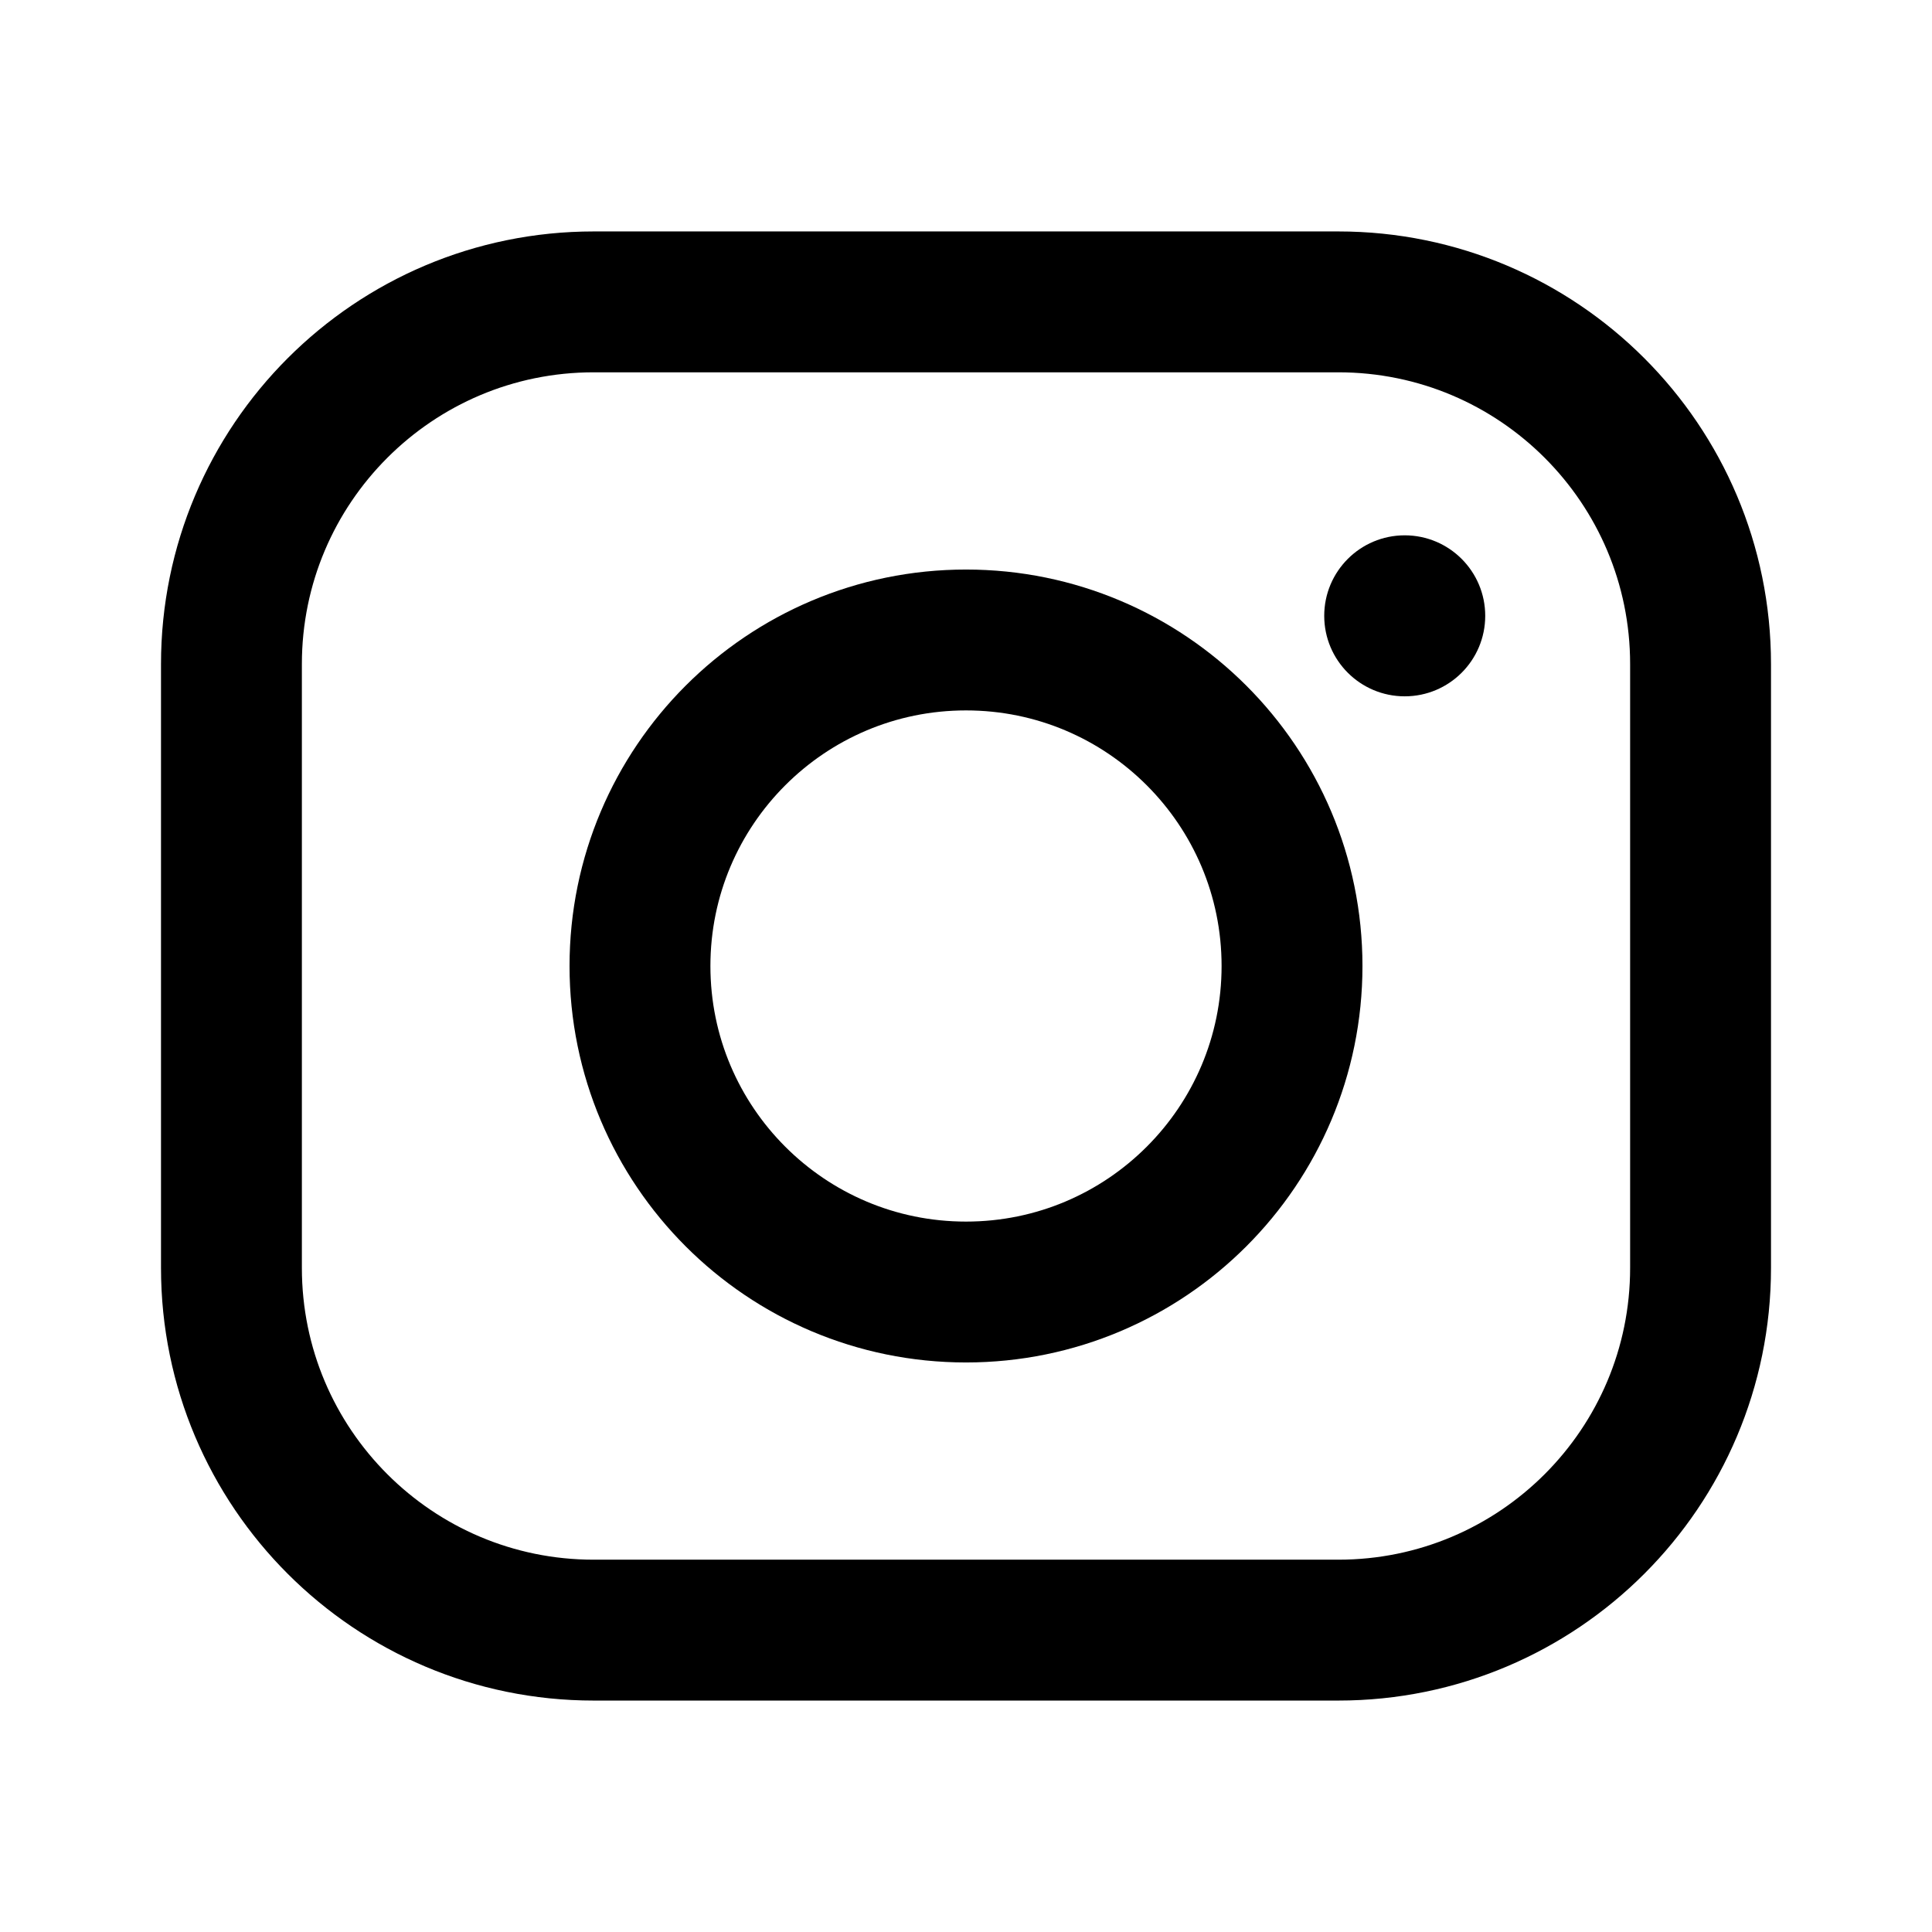
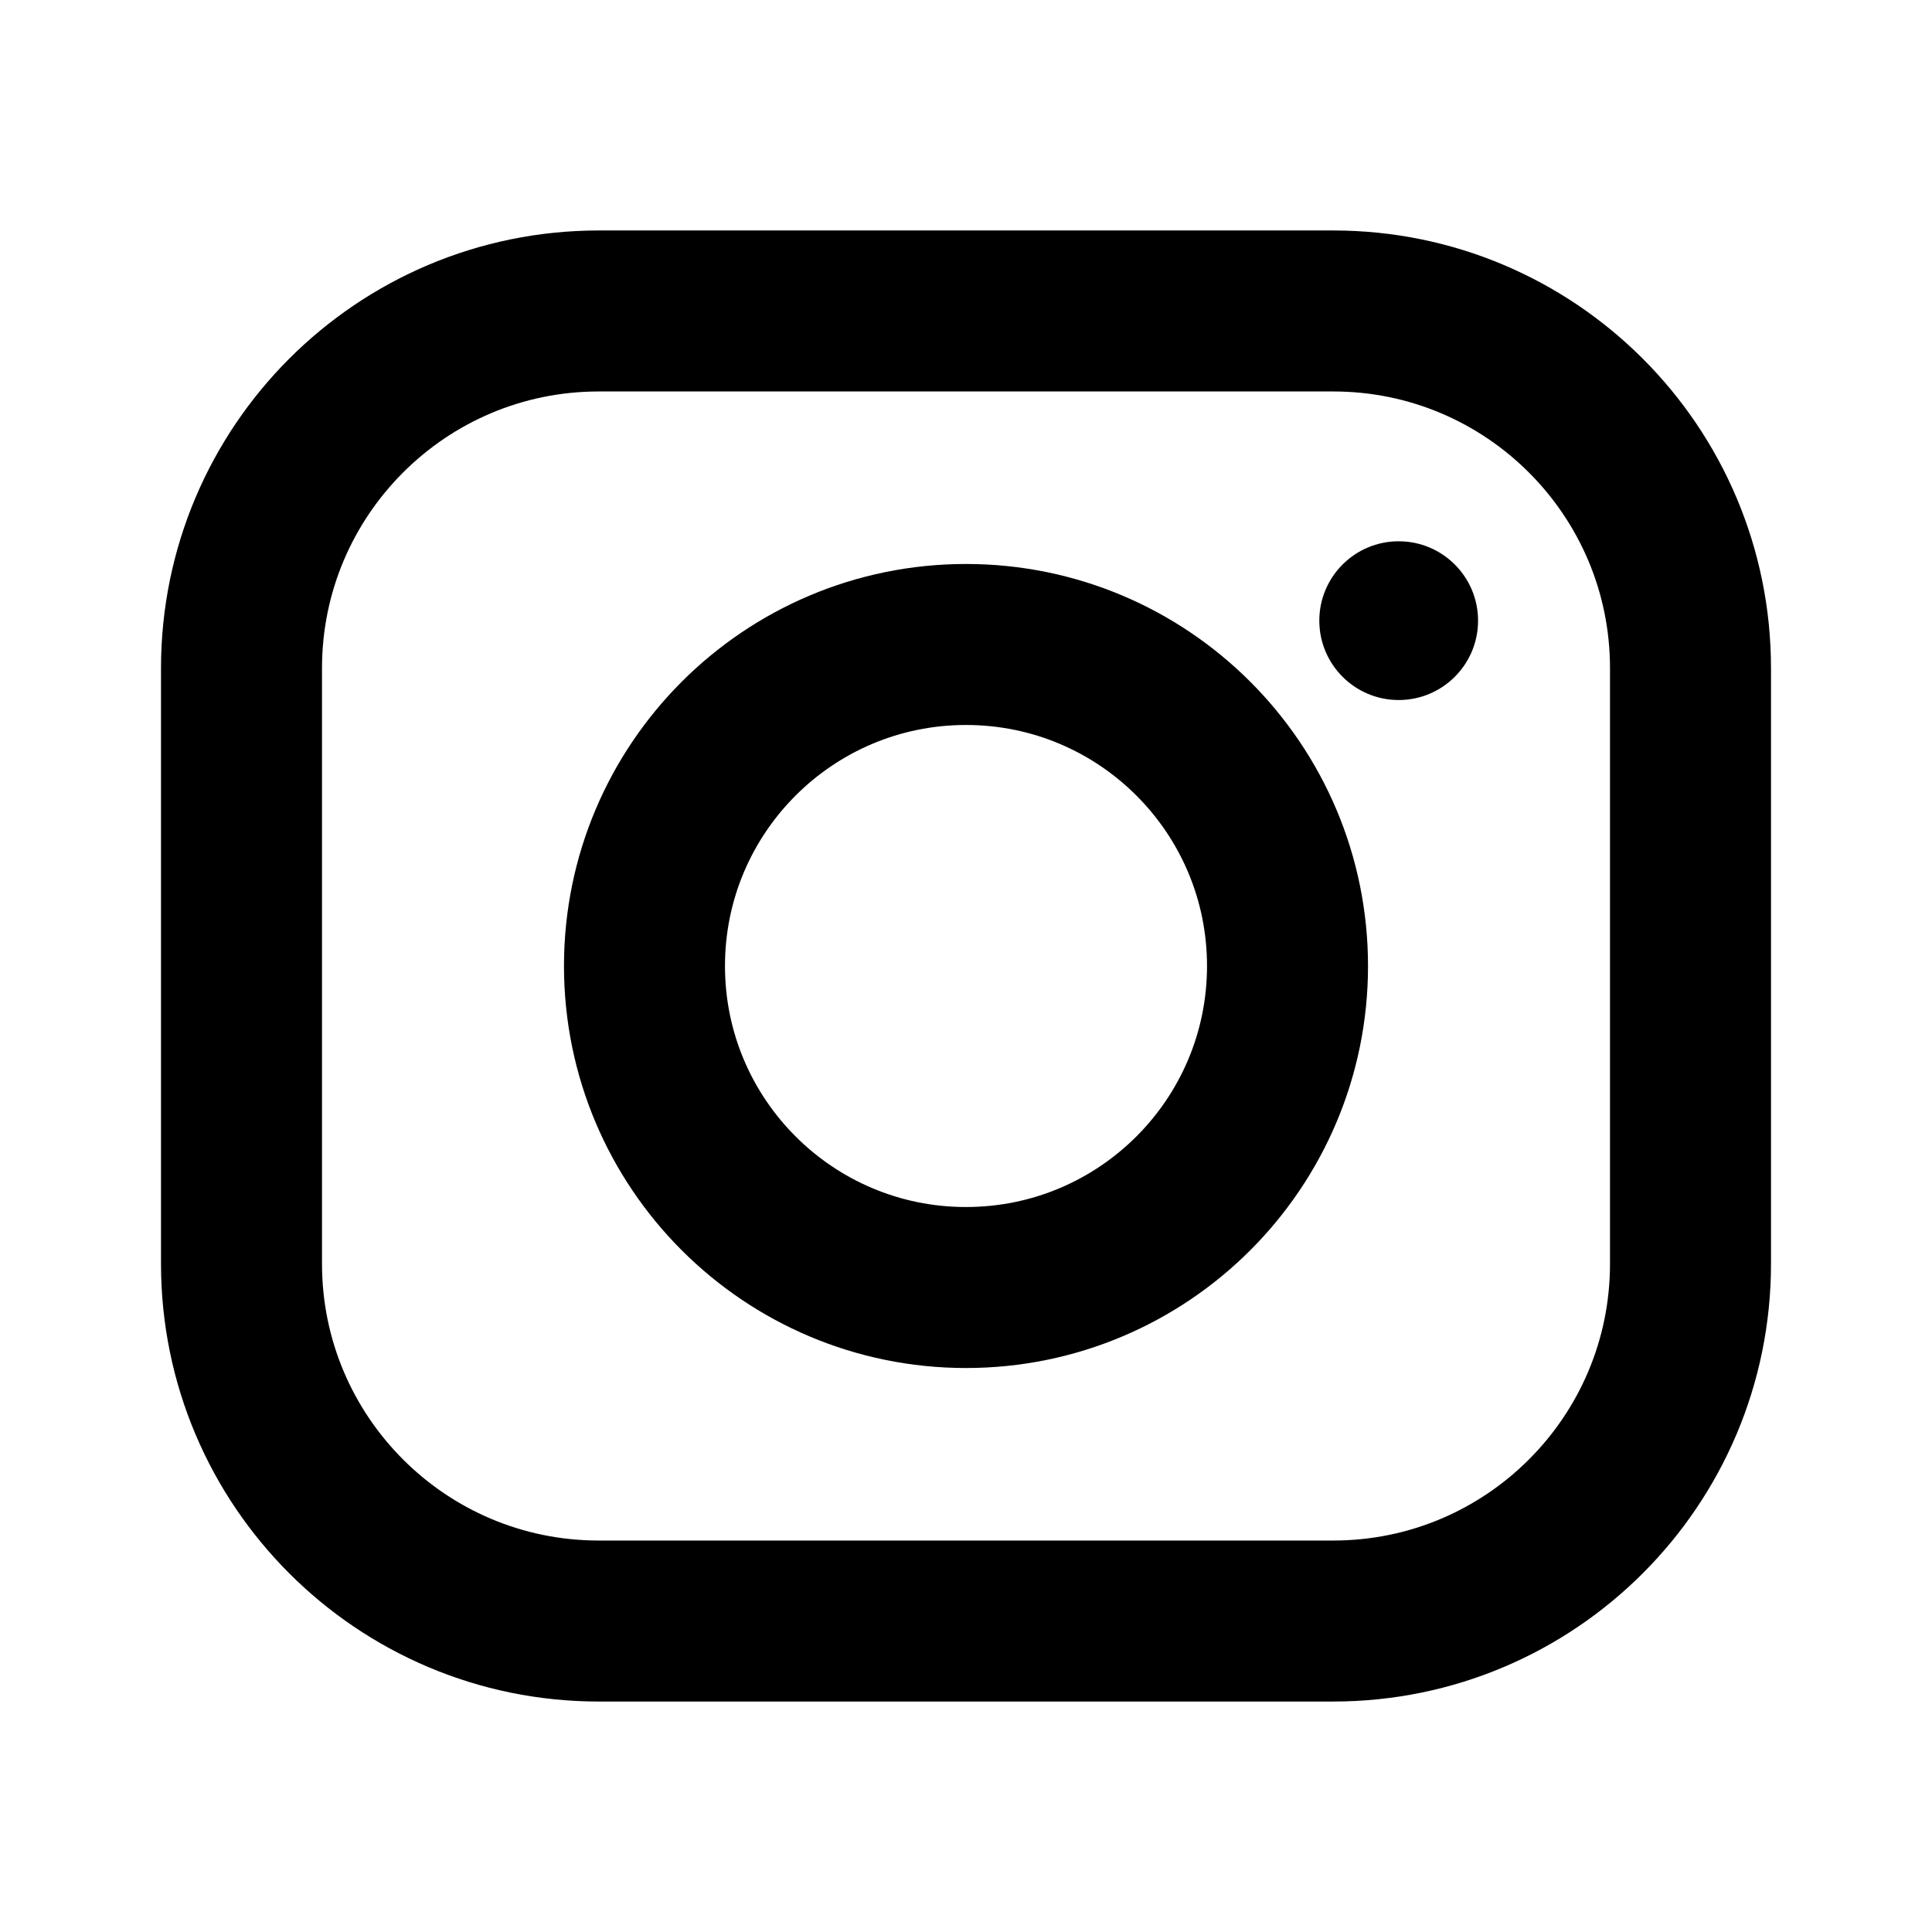
- <svg xmlns="http://www.w3.org/2000/svg" viewBox="0 0 24 24" width="24" height="24" fill="none" stroke="currentColor" stroke-width="1.75" stroke-linecap="round" stroke-linejoin="round">
-   <rect x="2.875" y="3.75" width="18.25" height="16.5" rx="4.5" />
-   <circle cx="12" cy="12" r="4.05" />
-   <circle cx="17.45" cy="7.65" r="1" fill="currentColor" stroke="none" />
+ <svg xmlns="http://www.w3.org/2000/svg" viewBox="0 0 24 24" width="24" height="24" fill="none" stroke="currentColor" stroke-width="2" stroke-linecap="round" stroke-linejoin="round">
+   <rect x="3" y="3.863" width="18" height="16.274" rx="4.438" />
+   <circle cx="12" cy="12" r="3.994" />
+   <circle cx="17.375" cy="7.71" r="0.986" fill="currentColor" stroke="none" />
</svg>
